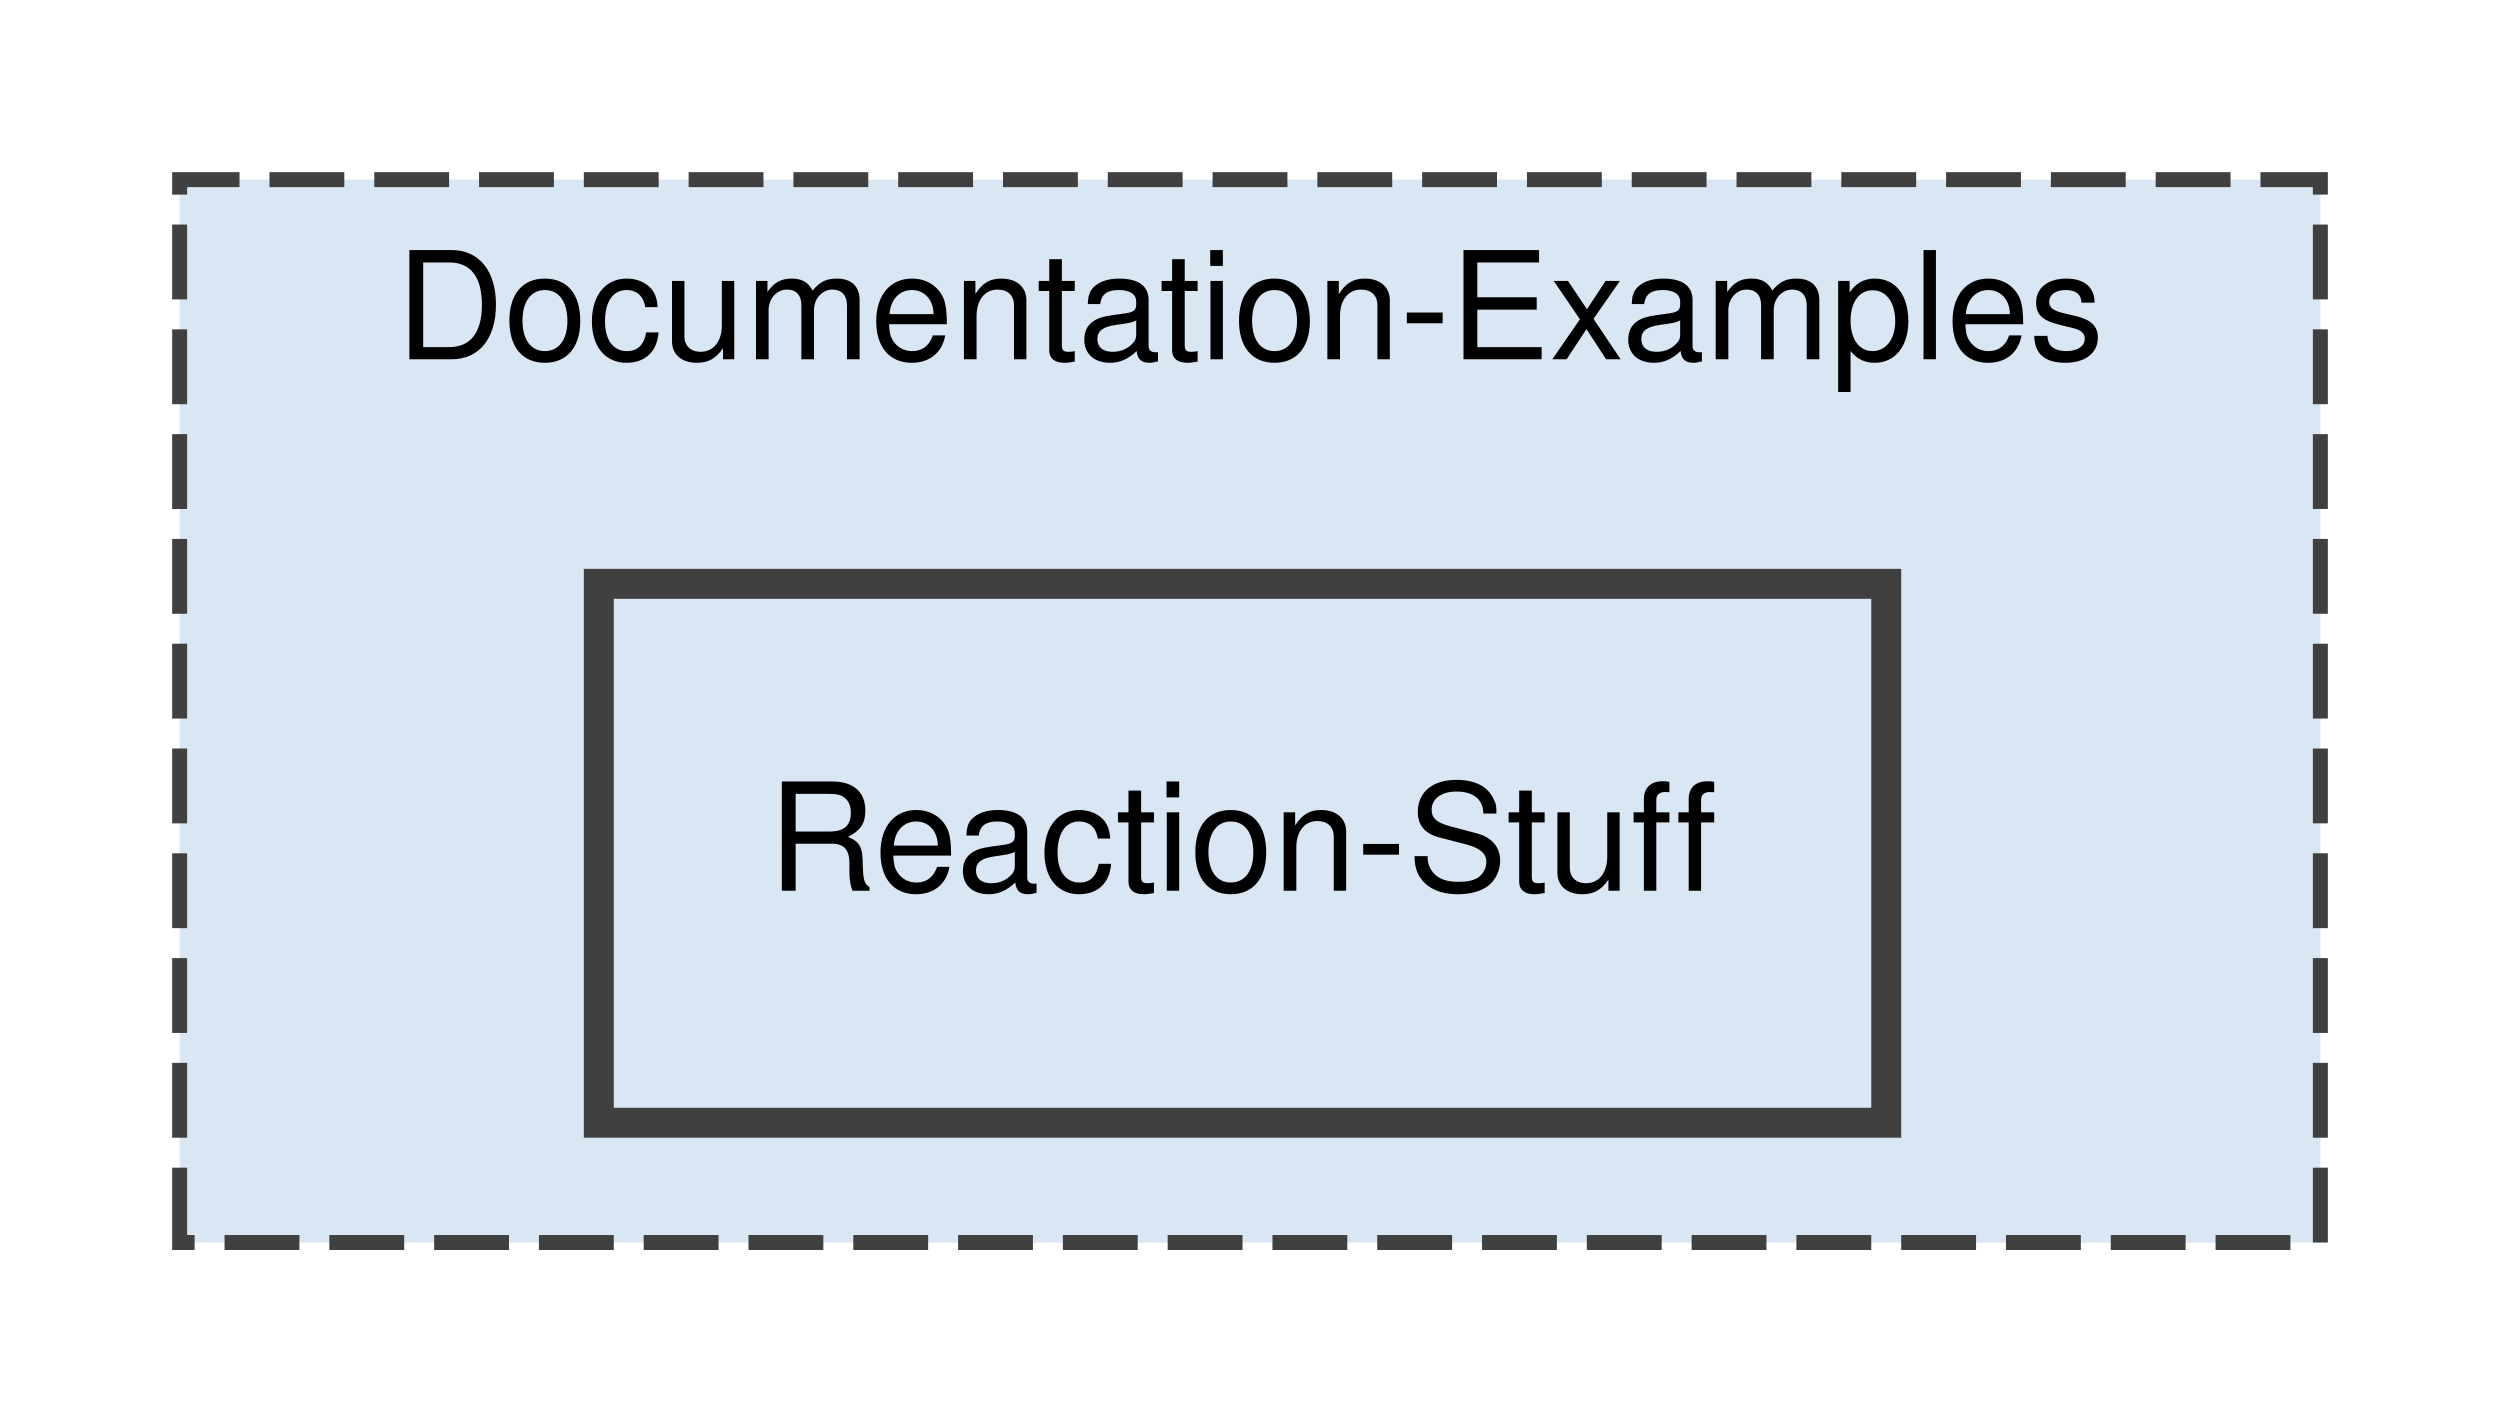
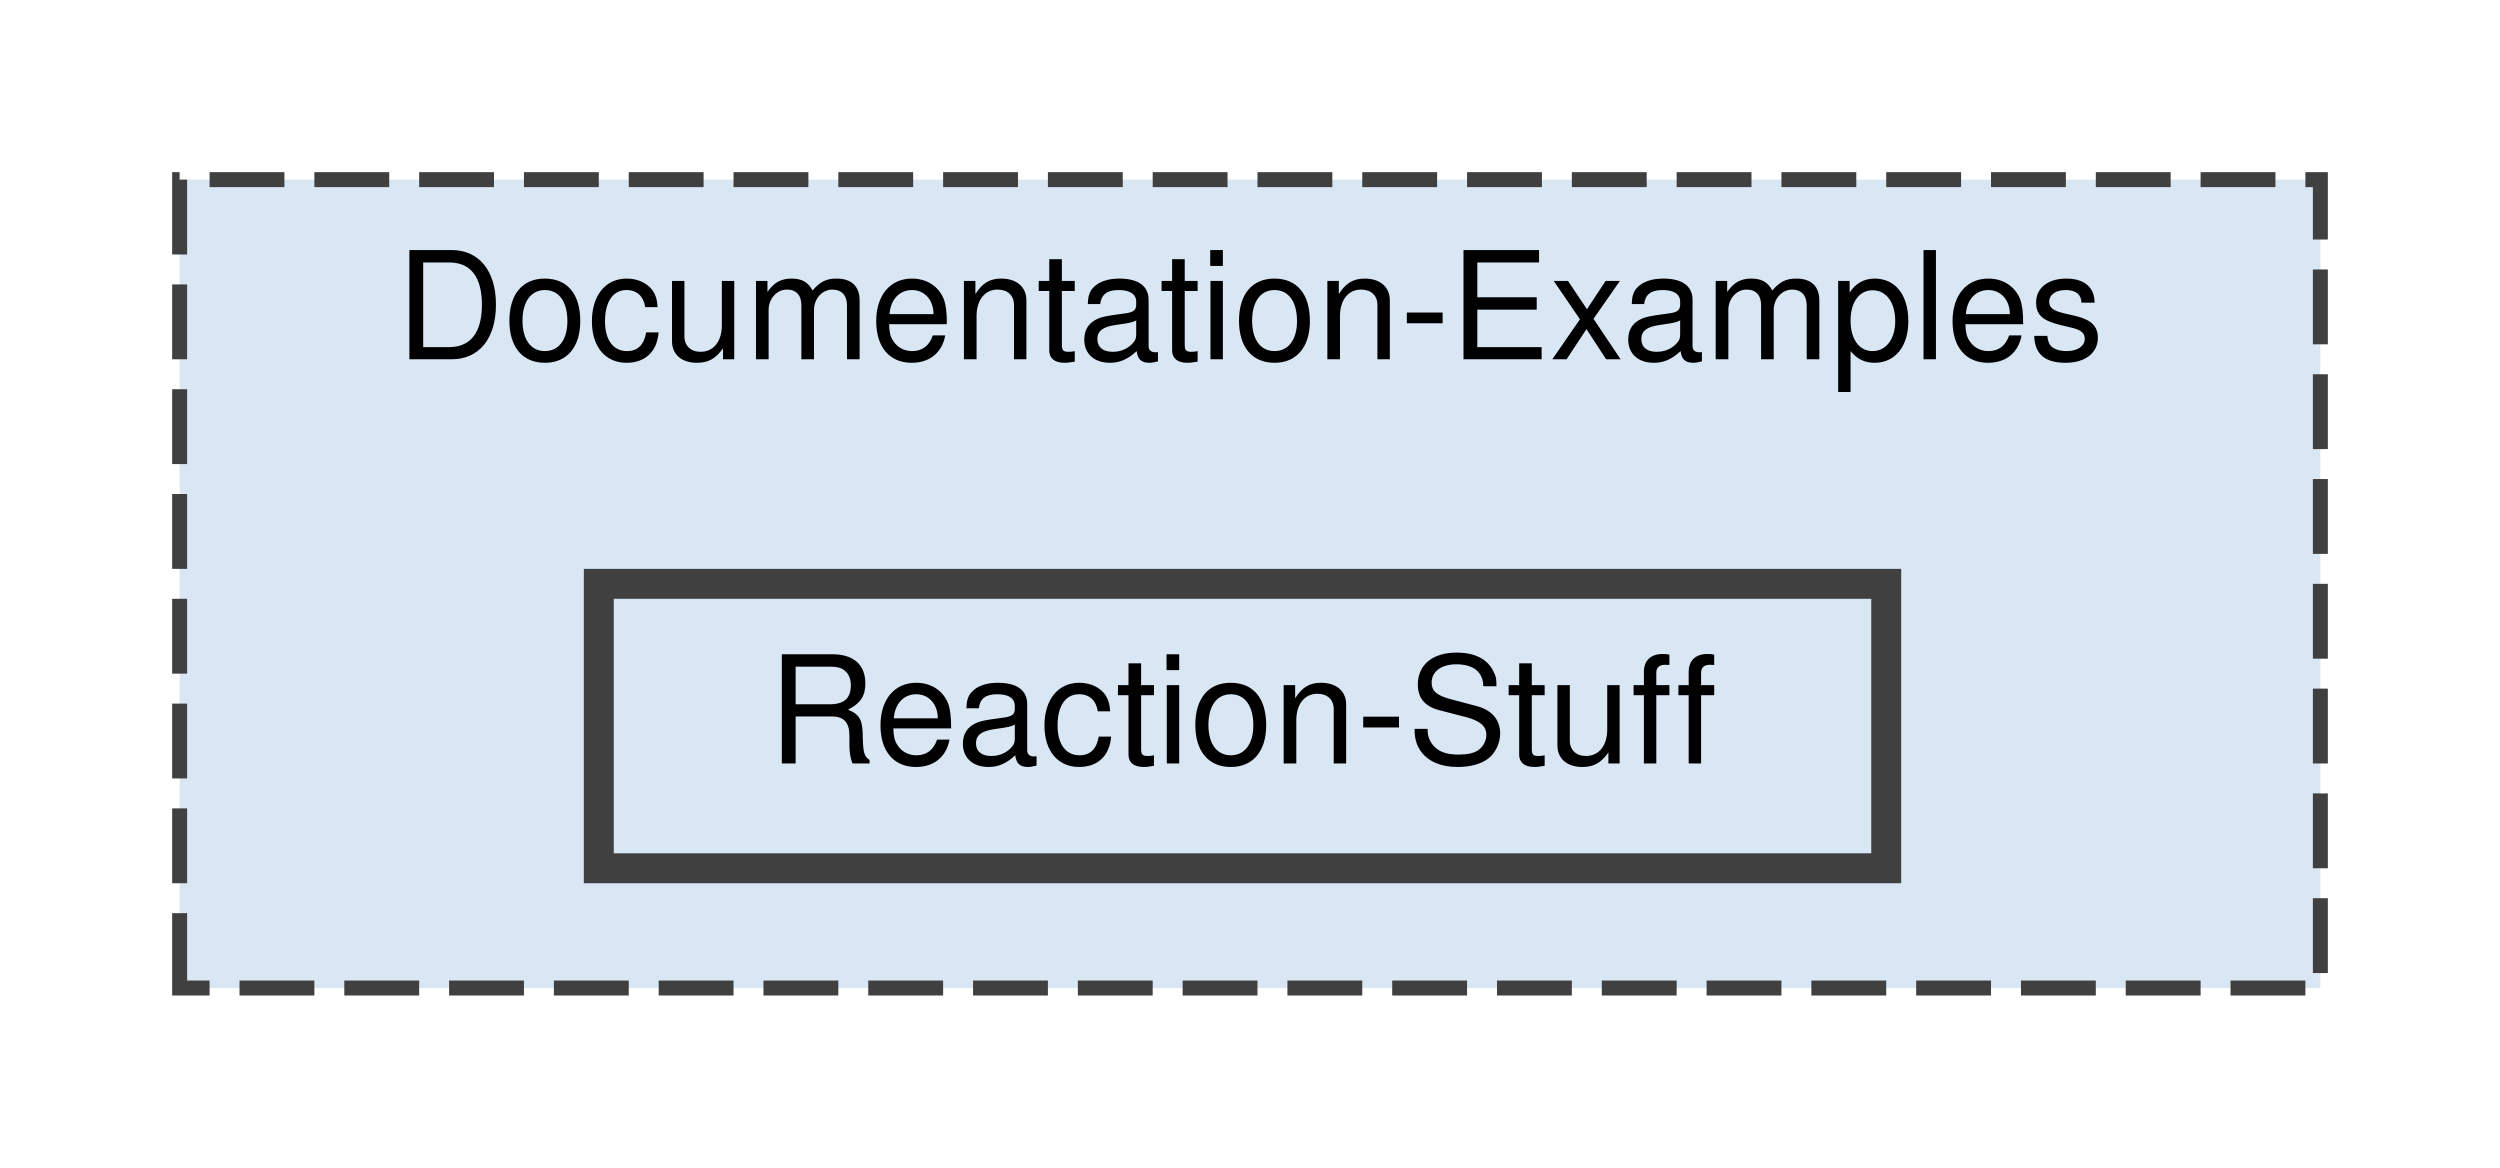
- <svg xmlns="http://www.w3.org/2000/svg" xmlns:xlink="http://www.w3.org/1999/xlink" width="167pt" height="95pt" viewBox="0.00 0.00 167.00 95.00">
-   <g id="graph0" class="graph" transform="scale(1 1) rotate(0) translate(4 91)">
+ <svg xmlns="http://www.w3.org/2000/svg" xmlns:xlink="http://www.w3.org/1999/xlink" width="167pt" height="78pt" viewBox="0.00 0.00 167.00 78.00">
+   <g id="graph0" class="graph" transform="scale(1 1) rotate(0) translate(4 74)">
    <g id="clust1" class="cluster">
      <g id="a_clust1">
        <a xlink:href="dir_baa8c5ade0ac6d7bb562d5f08cc307c8.html" target="_top" xlink:title="Documentation-Examples">
-           <polygon fill="#d9e6f4" stroke="#404040" stroke-dasharray="5,2" points="8,-8 8,-79 151,-79 151,-8 8,-8" />
-           <text text-anchor="middle" x="79.5" y="-67" font-family="Helvetica,sans-Serif" font-size="10.00">Documentation-Examples</text>
+           <polygon fill="#d9e6f4" stroke="#404040" stroke-dasharray="5,2" points="8,-8 8,-62 151,-62 151,-8 8,-8" />
+           <text text-anchor="middle" x="79.5" y="-50" font-family="Helvetica,sans-Serif" font-size="10.00">Documentation-Examples</text>
        </a>
      </g>
    </g>
    <g id="node1" class="node">
      <g id="a_node1">
        <a xlink:href="dir_ea1557b5e9aa32337bc0bfd022231433.html" target="_top" xlink:title="Reaction-Stuff">
-           <polygon fill="#d9e6f4" stroke="#404040" stroke-width="2" points="122,-52 36,-52 36,-16 122,-16 122,-52" />
-           <text text-anchor="middle" x="79" y="-31.5" font-family="Helvetica,sans-Serif" font-size="10.00">Reaction-Stuff</text>
+           <polygon fill="#d9e6f4" stroke="#404040" stroke-width="2" points="122,-35 36,-35 36,-16 122,-16 122,-35" />
+           <text text-anchor="middle" x="79" y="-23" font-family="Helvetica,sans-Serif" font-size="10.00">Reaction-Stuff</text>
        </a>
      </g>
    </g>
  </g>
</svg>
